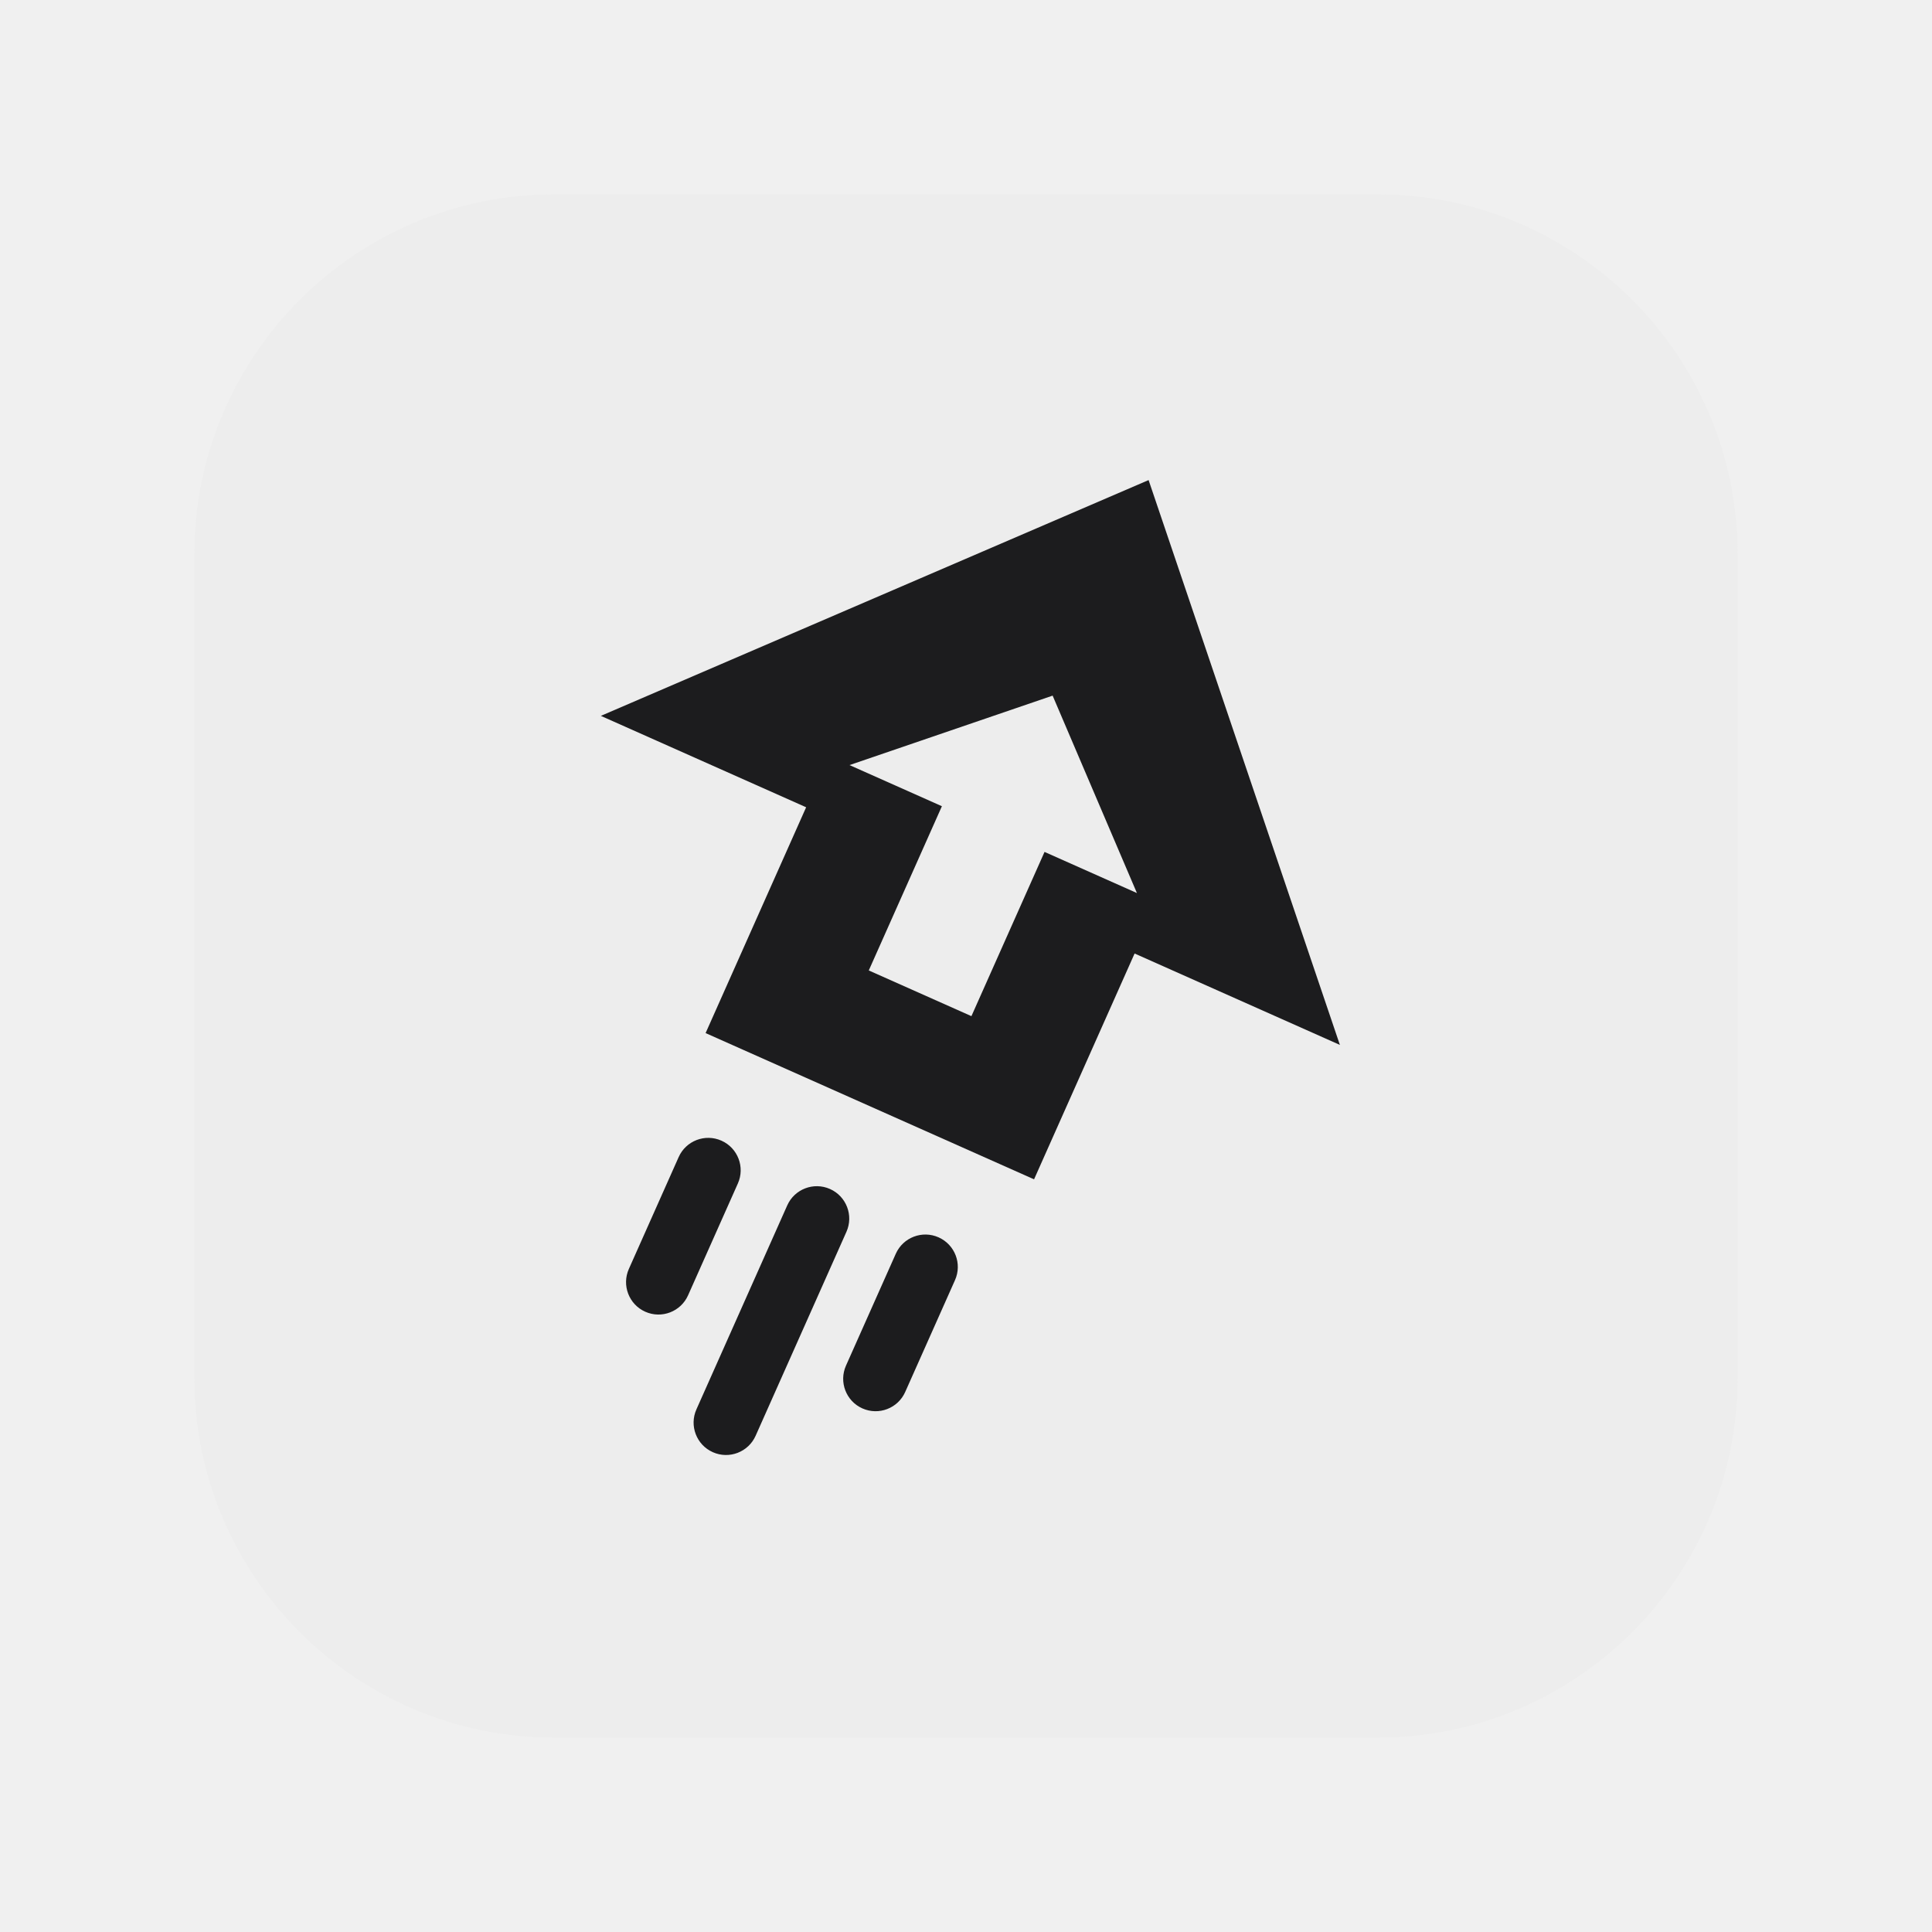
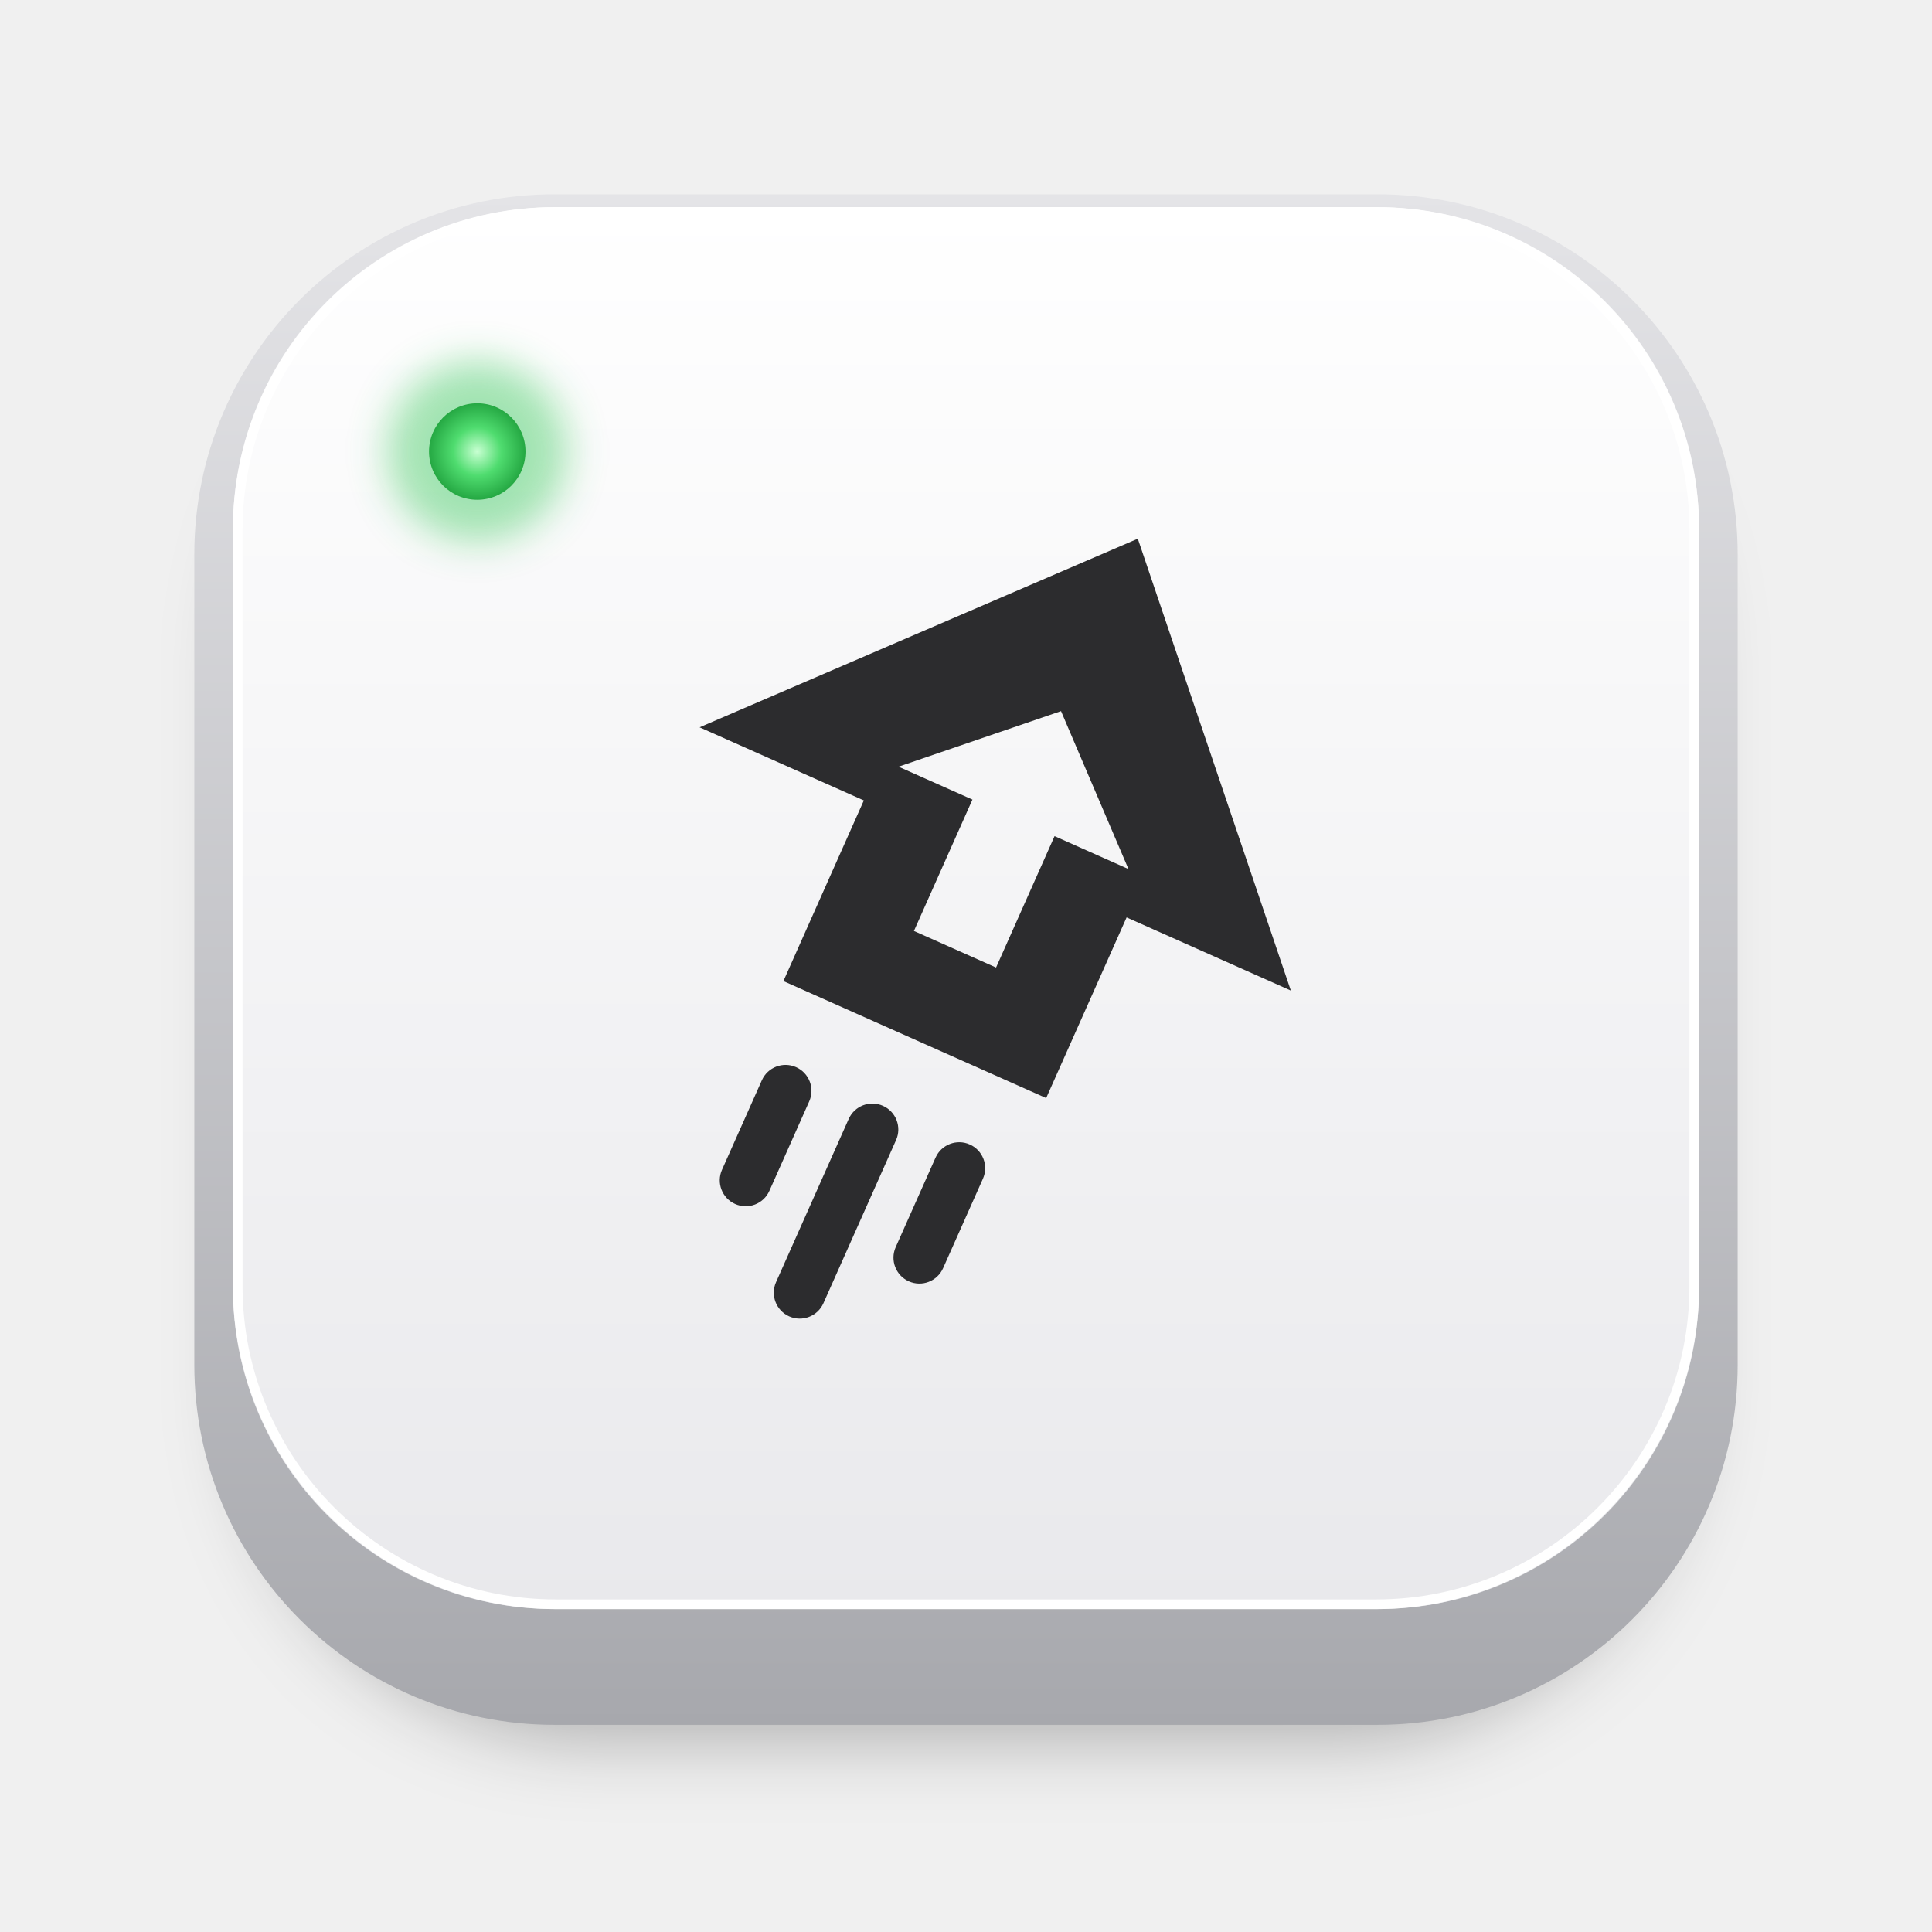
<svg xmlns="http://www.w3.org/2000/svg" viewBox="0 0 256 256" width="1024" height="1024">
+   <defs>
+     <linearGradient id="top" x1="0" y1="0" x2="0" y2="1">
+       <stop offset="0" stop-color="#ffffff" />
+       <stop offset="1" stop-color="#e9e9ec" />
+     </linearGradient>
+     <linearGradient id="wall" x1="0" y1="0" x2="0" y2="1">
+       <stop offset="0" stop-color="#e4e4e7" />
+       <stop offset="1" stop-color="#a7a8ad" />
+     </linearGradient>
+     <radialGradient id="led">
+       <stop offset="0" stop-color="#c8ffd2" />
+       <stop offset="0.5" stop-color="#4fdc6f" />
+       <stop offset="1" stop-color="#25a843" />
+     </radialGradient>
+     <filter id="shadow" x="-20%" y="-20%" width="140%" height="140%">
+       <feGaussianBlur stdDeviation="6" />
+     </filter>
+     <filter id="glow" x="-50%" y="-50%" width="200%" height="200%">
+       <feGaussianBlur stdDeviation="3" />
+     </filter>
+   </defs>
  <g transform="translate(128 128) scale(0.8521) translate(-128 -128)">
-     <rect x="8" y="8" width="240" height="240" rx="56" fill="#ededed" />
-     <g fill="#1c1c1e">
-       <g transform="translate(128 128) scale(1.12) translate(-156 -110)">
-         <path fill-rule="evenodd" transform="translate(162 86) rotate(24) scale(0.78) translate(-128 -97)" d="M128 36 L200 114 L160 114 L160 158 L96 158 L96 114 L56 114 Z M128 78 L156 104 L138 104 L138 136 L118 136 L118 104 L100 104 Z" />
-         <g transform="translate(142 130) rotate(24)">
-           <rect x="-21" y="12" width="9" height="26" rx="4.5" />
-           <rect x="-4.5" y="12" width="9" height="40" rx="4.5" />
-           <rect x="12" y="12" width="9" height="26" rx="4.5" />
+     <rect x="16" y="26" width="224" height="222" rx="54" fill="#000000" opacity="0.28" filter="url(#shadow)" />
+     <rect x="8" y="8" width="240" height="238" rx="56" fill="url(#wall)" />
+     <rect x="14" y="10" width="228" height="218" rx="50" fill="url(#top)" />
+     <rect x="14.75" y="10.75" width="226.5" height="216.5" rx="49.5" fill="none" stroke="#ffffff" stroke-width="1.5" />
+     <circle cx="52" cy="48" r="14" fill="#34c759" opacity="0.45" filter="url(#glow)" />
+     <circle cx="52" cy="48" r="7.5" fill="url(#led)" />
+     <g transform="translate(132 122) scale(0.8) translate(-128 -128)">
+       <g fill="#2c2c2e">
+         <g transform="translate(128 128) scale(1.12) translate(-156 -110)">
+           <path fill-rule="evenodd" transform="translate(162 86) rotate(24) scale(0.78) translate(-128 -97)" d="M128 36 L200 114 L160 114 L160 158 L96 158 L96 114 L56 114 Z M128 78 L156 104 L138 104 L138 136 L118 136 L118 104 L100 104 Z" />
+           <g transform="translate(142 130) rotate(24)">
+             <rect x="-21" y="12" width="9" height="26" rx="4.5" />
+             <rect x="-4.5" y="12" width="9" height="40" rx="4.5" />
+             <rect x="12" y="12" width="9" height="26" rx="4.5" />
+           </g>
        </g>
      </g>
    </g>
  </g>
</svg>
